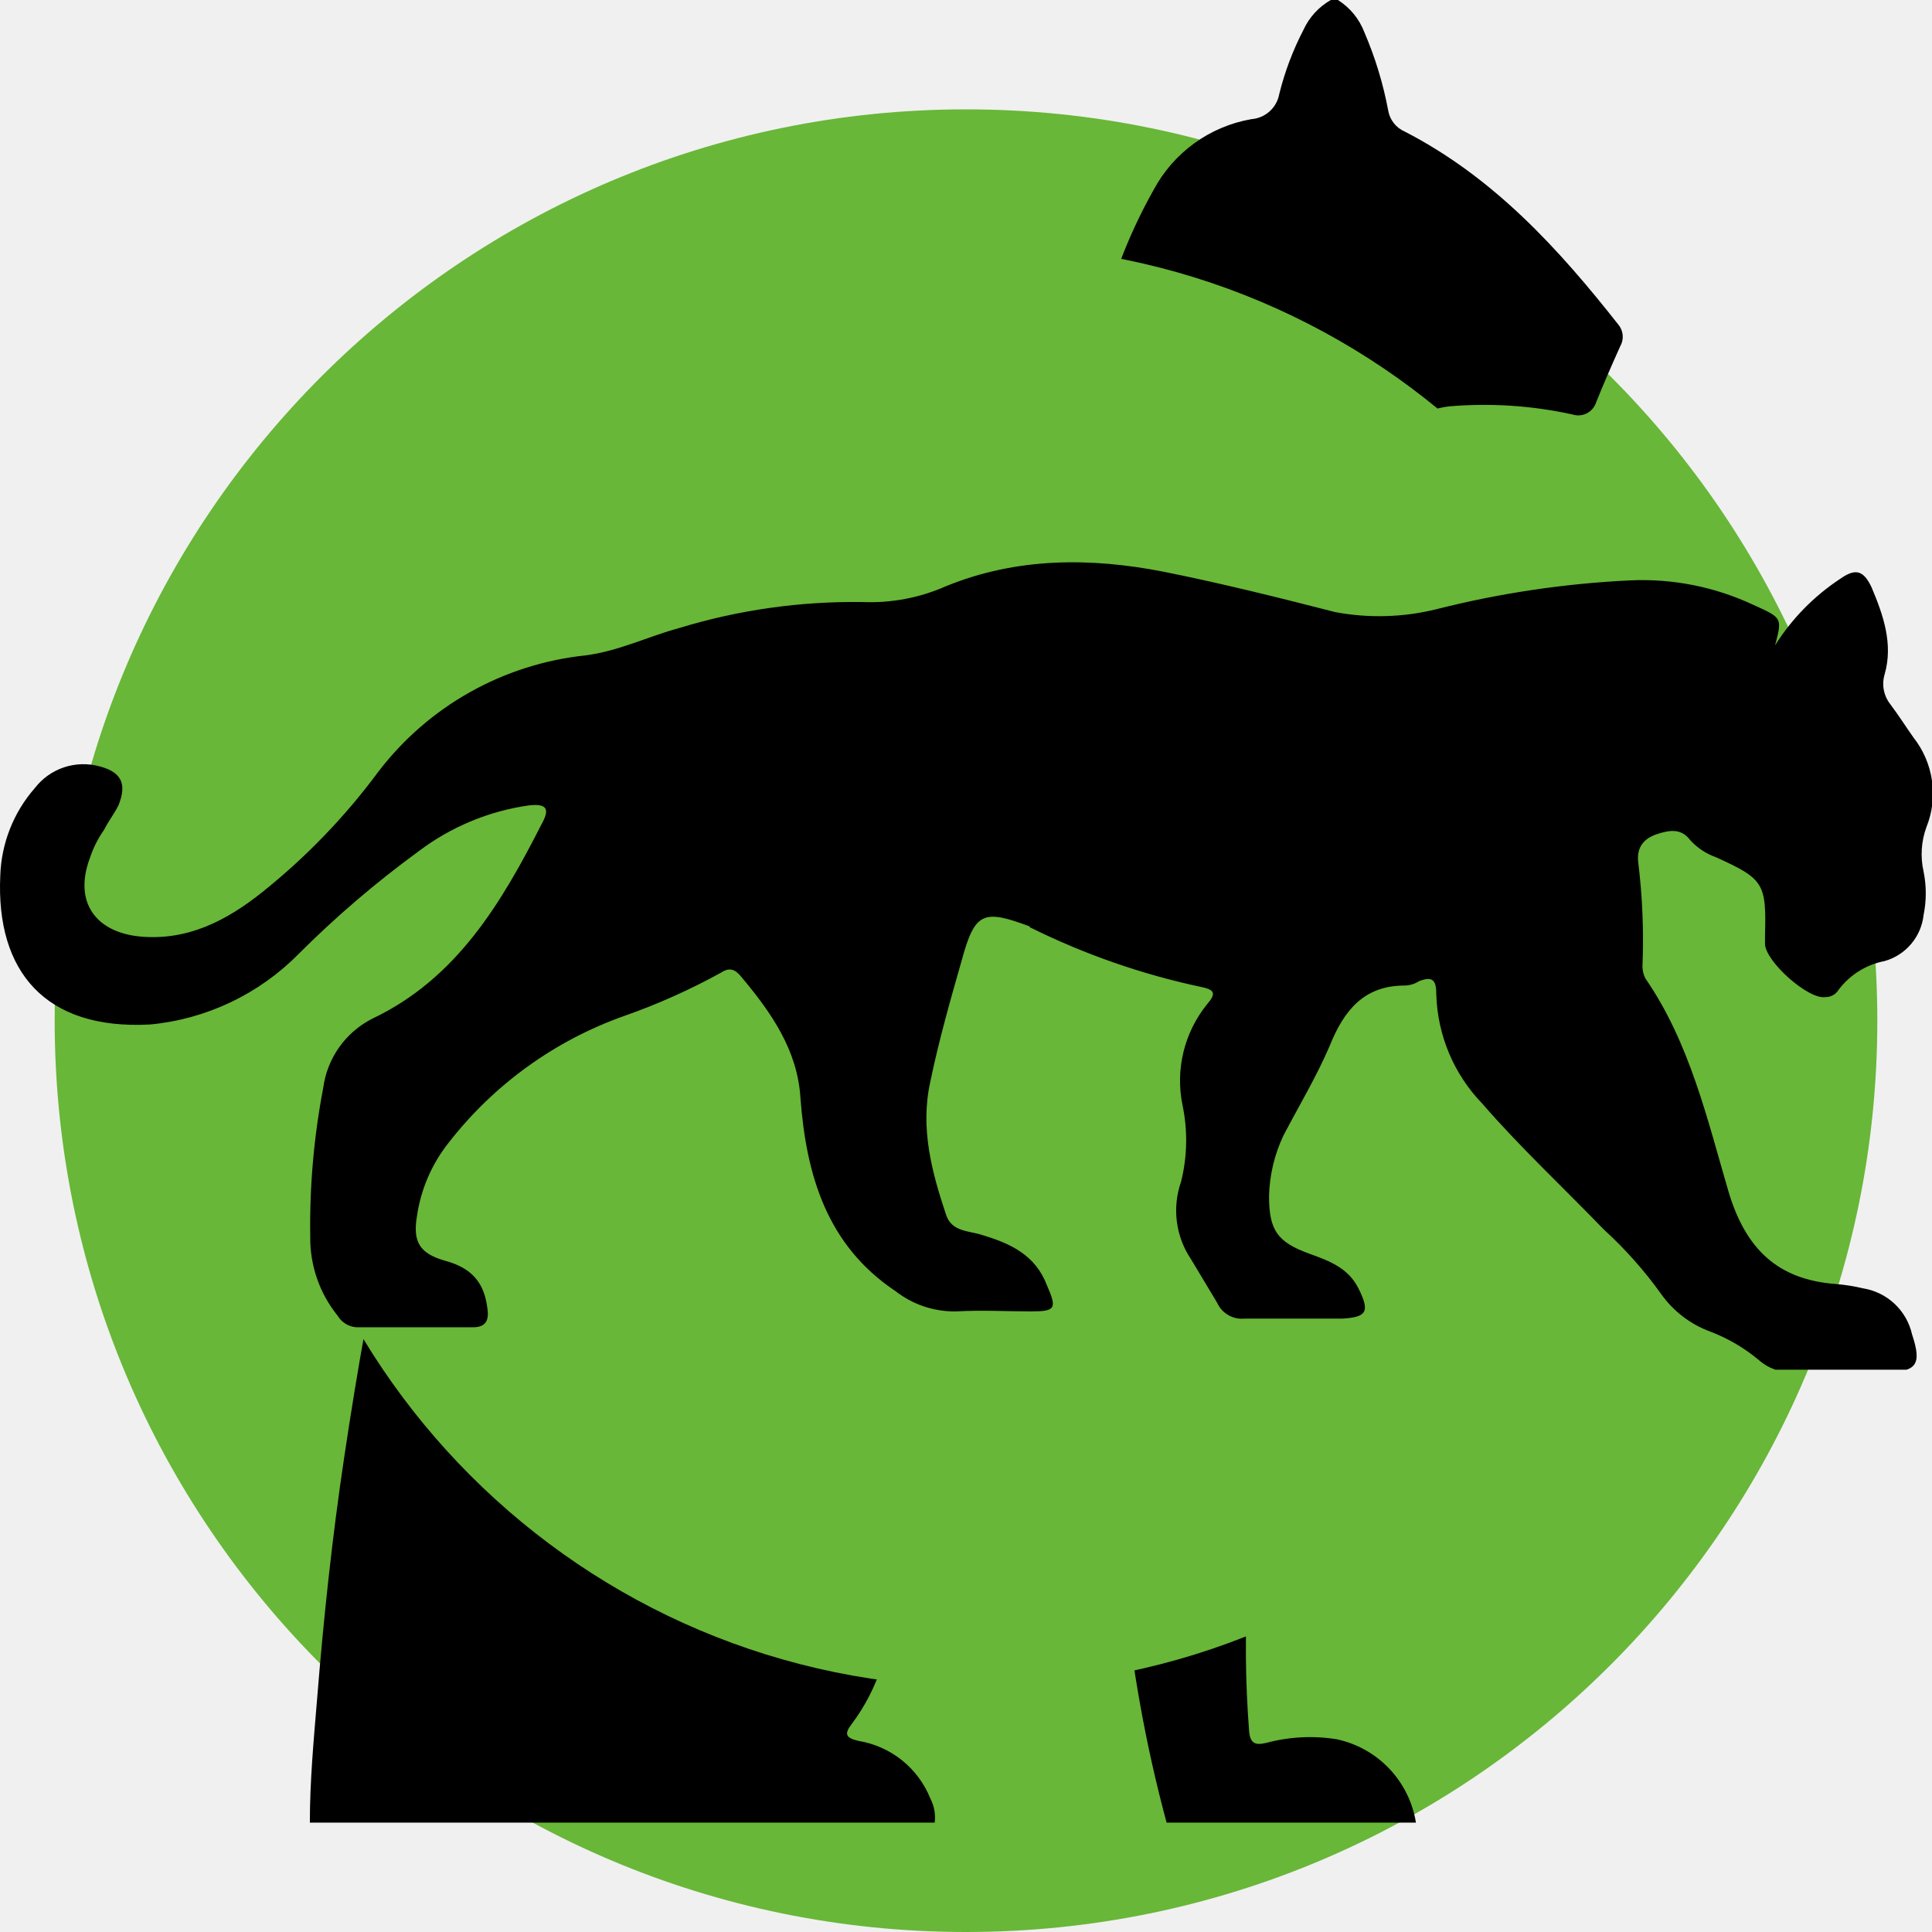
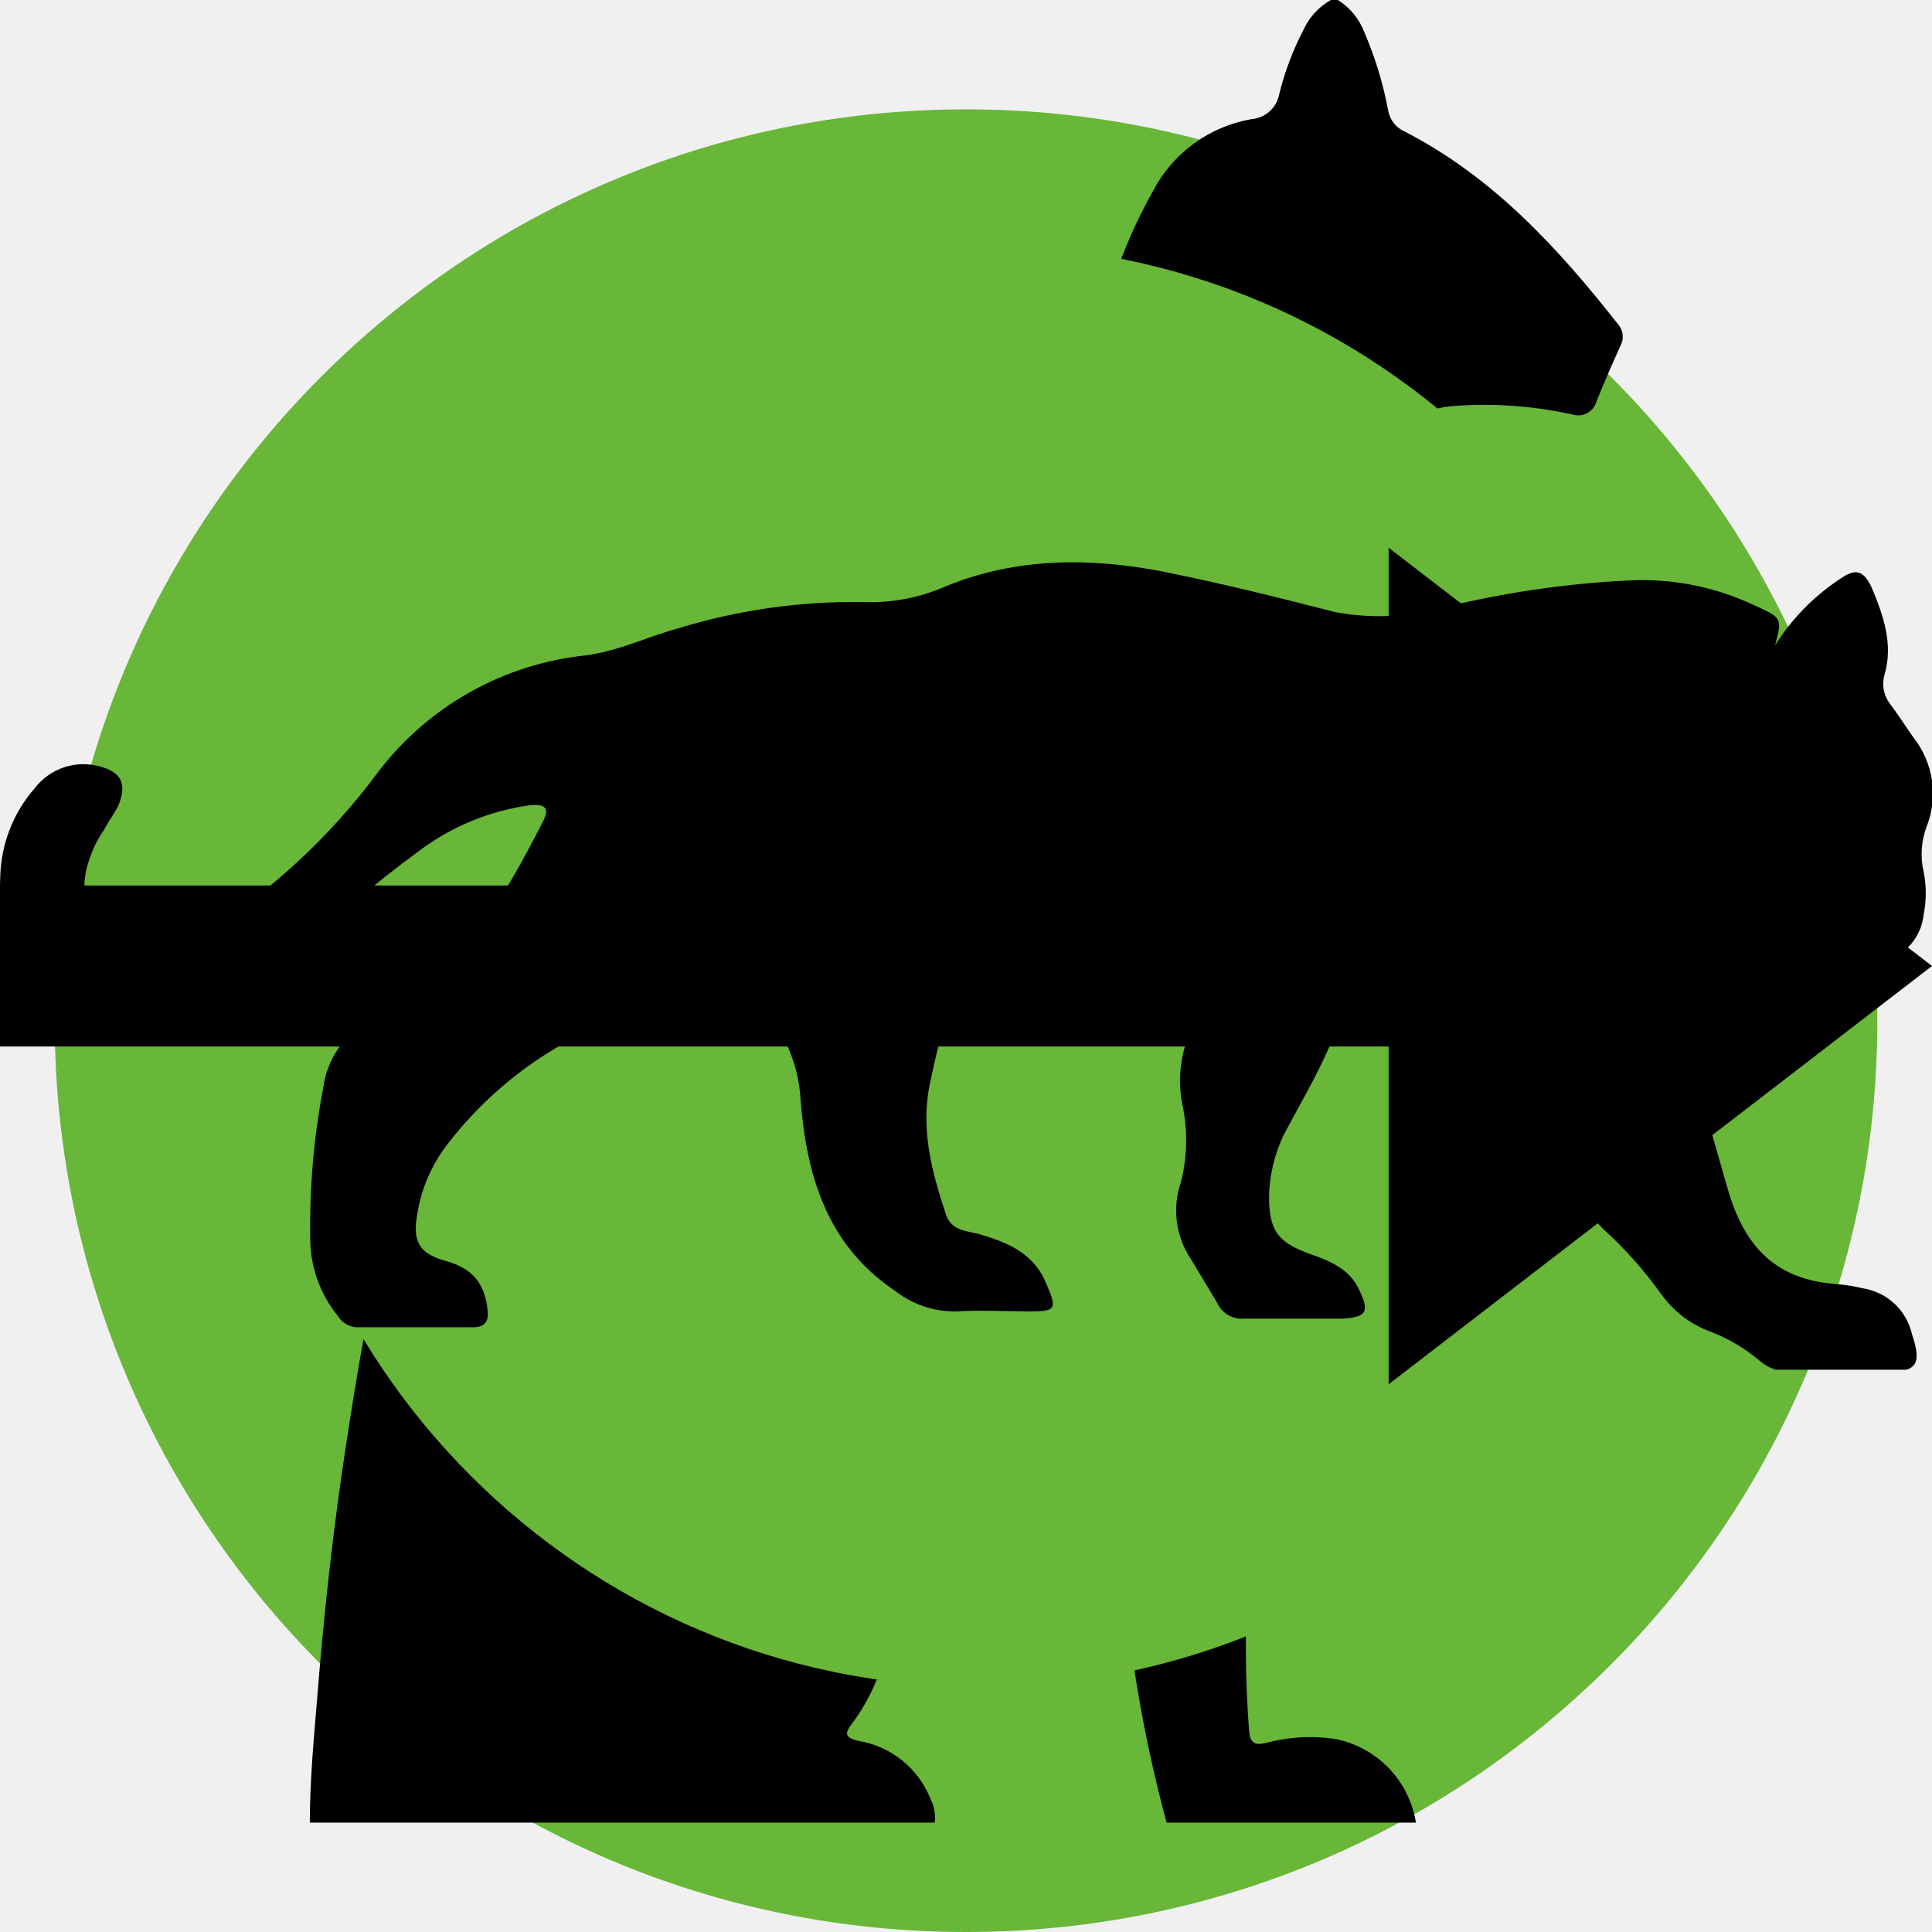
<svg xmlns="http://www.w3.org/2000/svg">
  <style>
    :root svg:not(:target) {
      display: none;
    }
  </style>
  <svg id="cat_back" viewBox="0 0 50 53" fill="none">
    <circle cx="25" cy="28" r="25" fill="#68B738" />
    <g clip-path="url(#clip0_94_6)">
      <path d="M35.203 0H35.008C34.678 0.187 34.415 0.474 34.257 0.82C33.968 1.377 33.745 1.967 33.594 2.577C33.561 2.761 33.469 2.928 33.331 3.053C33.193 3.178 33.018 3.254 32.833 3.268C32.266 3.366 31.729 3.592 31.263 3.93C30.797 4.268 30.413 4.708 30.143 5.216C29.771 5.877 29.453 6.566 29.191 7.278C28.461 9.175 27.901 11.134 27.211 13.046C26.887 13.918 26.872 13.918 25.895 13.918C24.727 13.918 24.81 13.737 24.794 15.026C24.794 15.433 24.918 15.639 25.35 15.619C25.483 15.619 25.684 15.552 25.735 15.727C25.787 15.902 25.612 15.979 25.509 16.082C24.899 16.703 24.128 17.139 23.282 17.34C22.305 17.603 21.307 17.809 20.356 18.129C17.913 18.948 15.655 20.093 13.897 22.031C12.868 23.235 12.044 24.6 11.459 26.072C9.571 30.526 8.656 35.217 7.946 39.954C7.612 42.175 7.375 44.407 7.195 46.655C7.103 47.758 7 48.876 7 50H24.141C24.17 49.773 24.128 49.543 24.023 49.34C23.858 48.929 23.59 48.567 23.245 48.29C22.9 48.013 22.489 47.83 22.053 47.758C21.693 47.675 21.652 47.567 21.873 47.283C22.234 46.801 22.51 46.261 22.691 45.686C23.529 43.206 23.853 40.619 24.259 38.057C24.489 36.1 25.089 34.205 26.029 32.474C26.761 31.2 27.738 30.084 28.903 29.191C29.33 28.866 29.346 28.866 29.418 29.418C29.469 29.784 29.479 30.16 29.505 30.531C29.66 32.966 29.628 35.41 29.413 37.84C29.218 39.724 29.193 41.622 29.335 43.51C29.54 45.703 29.93 47.874 30.503 50H37.343C37.254 49.442 36.997 48.924 36.608 48.516C36.218 48.107 35.714 47.826 35.162 47.711C34.518 47.609 33.859 47.644 33.229 47.814C32.92 47.887 32.791 47.814 32.766 47.479C32.553 44.751 32.726 42.005 33.28 39.325C33.966 36.23 34.491 33.102 34.854 29.954C34.989 28.682 35.388 27.453 36.026 26.345C36.638 25.253 37.173 24.119 37.775 23.021C38.014 22.621 38.157 22.172 38.195 21.708C38.233 21.244 38.163 20.778 37.991 20.345C37.852 19.979 37.718 19.608 37.549 19.258C37.034 18.253 36.52 17.258 36.047 16.242C35.795 15.727 35.851 15.665 36.412 15.649C37.25 15.649 37.25 15.649 37.266 14.804C37.266 14.691 37.266 14.577 37.266 14.464C37.266 14.108 37.132 13.912 36.751 13.948C36.494 13.948 36.237 13.948 35.97 13.948C35.615 13.948 35.512 13.799 35.599 13.433C35.773 12.838 36.114 12.306 36.582 11.901C37.05 11.496 37.625 11.235 38.238 11.149C39.377 11.05 40.525 11.125 41.642 11.371C41.771 11.412 41.911 11.4 42.031 11.338C42.151 11.277 42.243 11.17 42.285 11.041C42.491 10.526 42.717 10.01 42.949 9.495C43.001 9.403 43.024 9.298 43.015 9.193C43.006 9.088 42.965 8.988 42.897 8.907C41.251 6.814 39.467 4.861 37.034 3.608C36.917 3.558 36.814 3.478 36.735 3.377C36.656 3.276 36.603 3.157 36.582 3.031C36.444 2.294 36.225 1.575 35.929 0.887C35.789 0.52 35.535 0.209 35.203 0V0Z" fill="black" />
    </g>
    <defs>
      <clipPath id="clip0_94_6">
        <rect width="36" height="50" fill="white" transform="translate(7)" />
      </clipPath>
    </defs>
  </svg>
  <svg id="cat_back-x1" viewBox="0 0 67 50" fill="none">
    <circle cx="34" cy="25" r="25" fill="#68B738" />
    <g clip-path="url(#clip0_95_1)">
      <path d="M61.559 13.878C62.136 12.96 62.904 12.176 63.809 11.578C64.309 11.228 64.609 11.228 64.909 11.878C65.309 12.828 65.659 13.828 65.359 14.878C65.305 15.056 65.294 15.245 65.329 15.428C65.364 15.611 65.443 15.783 65.559 15.928C65.859 16.328 66.109 16.728 66.359 17.078C66.699 17.51 66.92 18.024 66.999 18.568C67.078 19.112 67.013 19.668 66.809 20.178C66.626 20.674 66.591 21.213 66.709 21.728C66.809 22.223 66.809 22.733 66.709 23.228C66.669 23.599 66.519 23.949 66.278 24.234C66.038 24.519 65.718 24.726 65.359 24.828C64.72 24.95 64.149 25.307 63.759 25.828C63.712 25.905 63.646 25.969 63.567 26.012C63.488 26.056 63.399 26.079 63.309 26.078C62.709 26.178 61.209 24.828 61.209 24.228V23.928C61.259 22.128 61.159 21.978 59.509 21.228C59.164 21.107 58.854 20.9 58.609 20.628C58.309 20.228 57.909 20.278 57.459 20.428C57.009 20.578 56.759 20.878 56.809 21.378C56.96 22.589 57.01 23.81 56.959 25.028C56.962 25.168 56.997 25.304 57.059 25.428C58.609 27.678 59.209 30.328 59.959 32.878C60.559 34.828 61.659 35.878 63.659 36.028C63.979 36.054 64.297 36.104 64.609 36.178C65.02 36.244 65.402 36.432 65.705 36.717C66.008 37.003 66.218 37.372 66.309 37.778C66.659 38.828 66.459 39.078 65.409 39.078H62.159C61.738 39.1 61.326 38.956 61.009 38.678C60.503 38.251 59.928 37.913 59.309 37.678C58.625 37.426 58.032 36.973 57.609 36.378C57.023 35.56 56.353 34.806 55.609 34.128C54.209 32.678 52.709 31.278 51.409 29.778C50.419 28.756 49.849 27.401 49.809 25.978C49.809 25.528 49.709 25.328 49.209 25.528C49.059 25.623 48.886 25.675 48.709 25.678C47.309 25.678 46.609 26.528 46.109 27.778C45.659 28.828 45.059 29.828 44.509 30.878C44.197 31.536 44.027 32.251 44.009 32.978C44.009 34.178 44.309 34.578 45.409 34.978C46.109 35.228 46.759 35.478 47.109 36.178C47.509 36.978 47.409 37.178 46.559 37.228H43.159C42.963 37.248 42.766 37.205 42.596 37.106C42.425 37.008 42.29 36.858 42.209 36.678L41.309 35.178C41.044 34.787 40.874 34.339 40.813 33.87C40.752 33.401 40.802 32.925 40.959 32.478C41.175 31.61 41.193 30.704 41.009 29.828C40.883 29.218 40.894 28.588 41.041 27.983C41.188 27.378 41.467 26.813 41.859 26.328C42.159 25.978 42.159 25.828 41.659 25.728C39.615 25.294 37.633 24.605 35.759 23.678C35.746 23.678 35.733 23.673 35.724 23.664C35.714 23.654 35.709 23.642 35.709 23.628C34.109 23.028 33.809 23.128 33.359 24.778C32.959 26.178 32.559 27.578 32.259 29.028C31.909 30.628 32.309 32.128 32.809 33.628C33.009 34.228 33.609 34.178 34.059 34.328C35.059 34.628 35.909 35.028 36.309 36.078C36.659 36.878 36.609 36.978 35.759 36.978C34.909 36.978 34.059 36.928 33.159 36.978C32.4 36.992 31.658 36.745 31.059 36.278C28.659 34.678 27.959 32.228 27.759 29.578C27.659 27.928 26.759 26.628 25.709 25.378C25.509 25.128 25.309 25.028 25.009 25.228C23.936 25.82 22.815 26.322 21.659 26.728C19.246 27.58 17.129 29.108 15.559 31.128C14.973 31.866 14.593 32.746 14.459 33.678C14.309 34.578 14.559 34.978 15.459 35.228C16.359 35.478 16.809 35.978 16.909 36.928C16.959 37.328 16.809 37.528 16.409 37.528H12.359C12.227 37.519 12.098 37.478 11.985 37.408C11.872 37.339 11.777 37.242 11.709 37.128C11.081 36.351 10.745 35.378 10.759 34.378C10.733 32.651 10.884 30.925 11.209 29.228C11.276 28.72 11.466 28.236 11.762 27.818C12.058 27.4 12.452 27.06 12.909 26.828C15.859 25.428 17.409 22.778 18.809 20.028C19.109 19.478 18.859 19.378 18.359 19.428C16.96 19.623 15.634 20.174 14.509 21.028C13.036 22.103 11.649 23.29 10.359 24.578C8.984 25.975 7.16 26.843 5.209 27.028C1.559 27.228 -0.141 25.178 0.009 21.878C0.043 20.753 0.467 19.675 1.209 18.828C1.467 18.494 1.819 18.244 2.22 18.11C2.621 17.977 3.052 17.966 3.459 18.078C4.209 18.278 4.409 18.678 4.109 19.428C3.959 19.728 3.759 19.978 3.609 20.278C3.393 20.585 3.225 20.922 3.109 21.278C2.559 22.778 3.309 23.828 4.859 23.978C6.509 24.128 7.859 23.428 9.109 22.428C10.615 21.223 11.96 19.828 13.109 18.278C13.969 17.147 15.051 16.204 16.29 15.508C17.528 14.811 18.896 14.376 20.309 14.228C21.459 14.078 22.459 13.578 23.559 13.278C25.616 12.651 27.759 12.348 29.909 12.378C30.905 12.42 31.897 12.232 32.809 11.828C35.259 10.828 37.809 10.828 40.359 11.328C42.359 11.728 44.359 12.228 46.309 12.728C47.47 12.945 48.663 12.911 49.809 12.628C52.003 12.072 54.248 11.737 56.509 11.628C57.99 11.556 59.467 11.848 60.809 12.478C61.809 12.928 61.809 12.928 61.559 13.878Z" fill="black" />
    </g>
    <defs>
      <clipPath id="clip0_95_1">
        <rect width="67" height="28" fill="white" transform="translate(0 11)" />
      </clipPath>
    </defs>
  </svg>
+   <svg id="arrow-right" viewBox="0 0 24 12" fill="none">
+     <line y1="6" x2="18" y2="6" stroke="black" stroke-width="2" />
+     <path d="M24 6L17.25 11.196L17.25 0.804L24 6Z" fill="black" />
+   </svg>
</svg>
